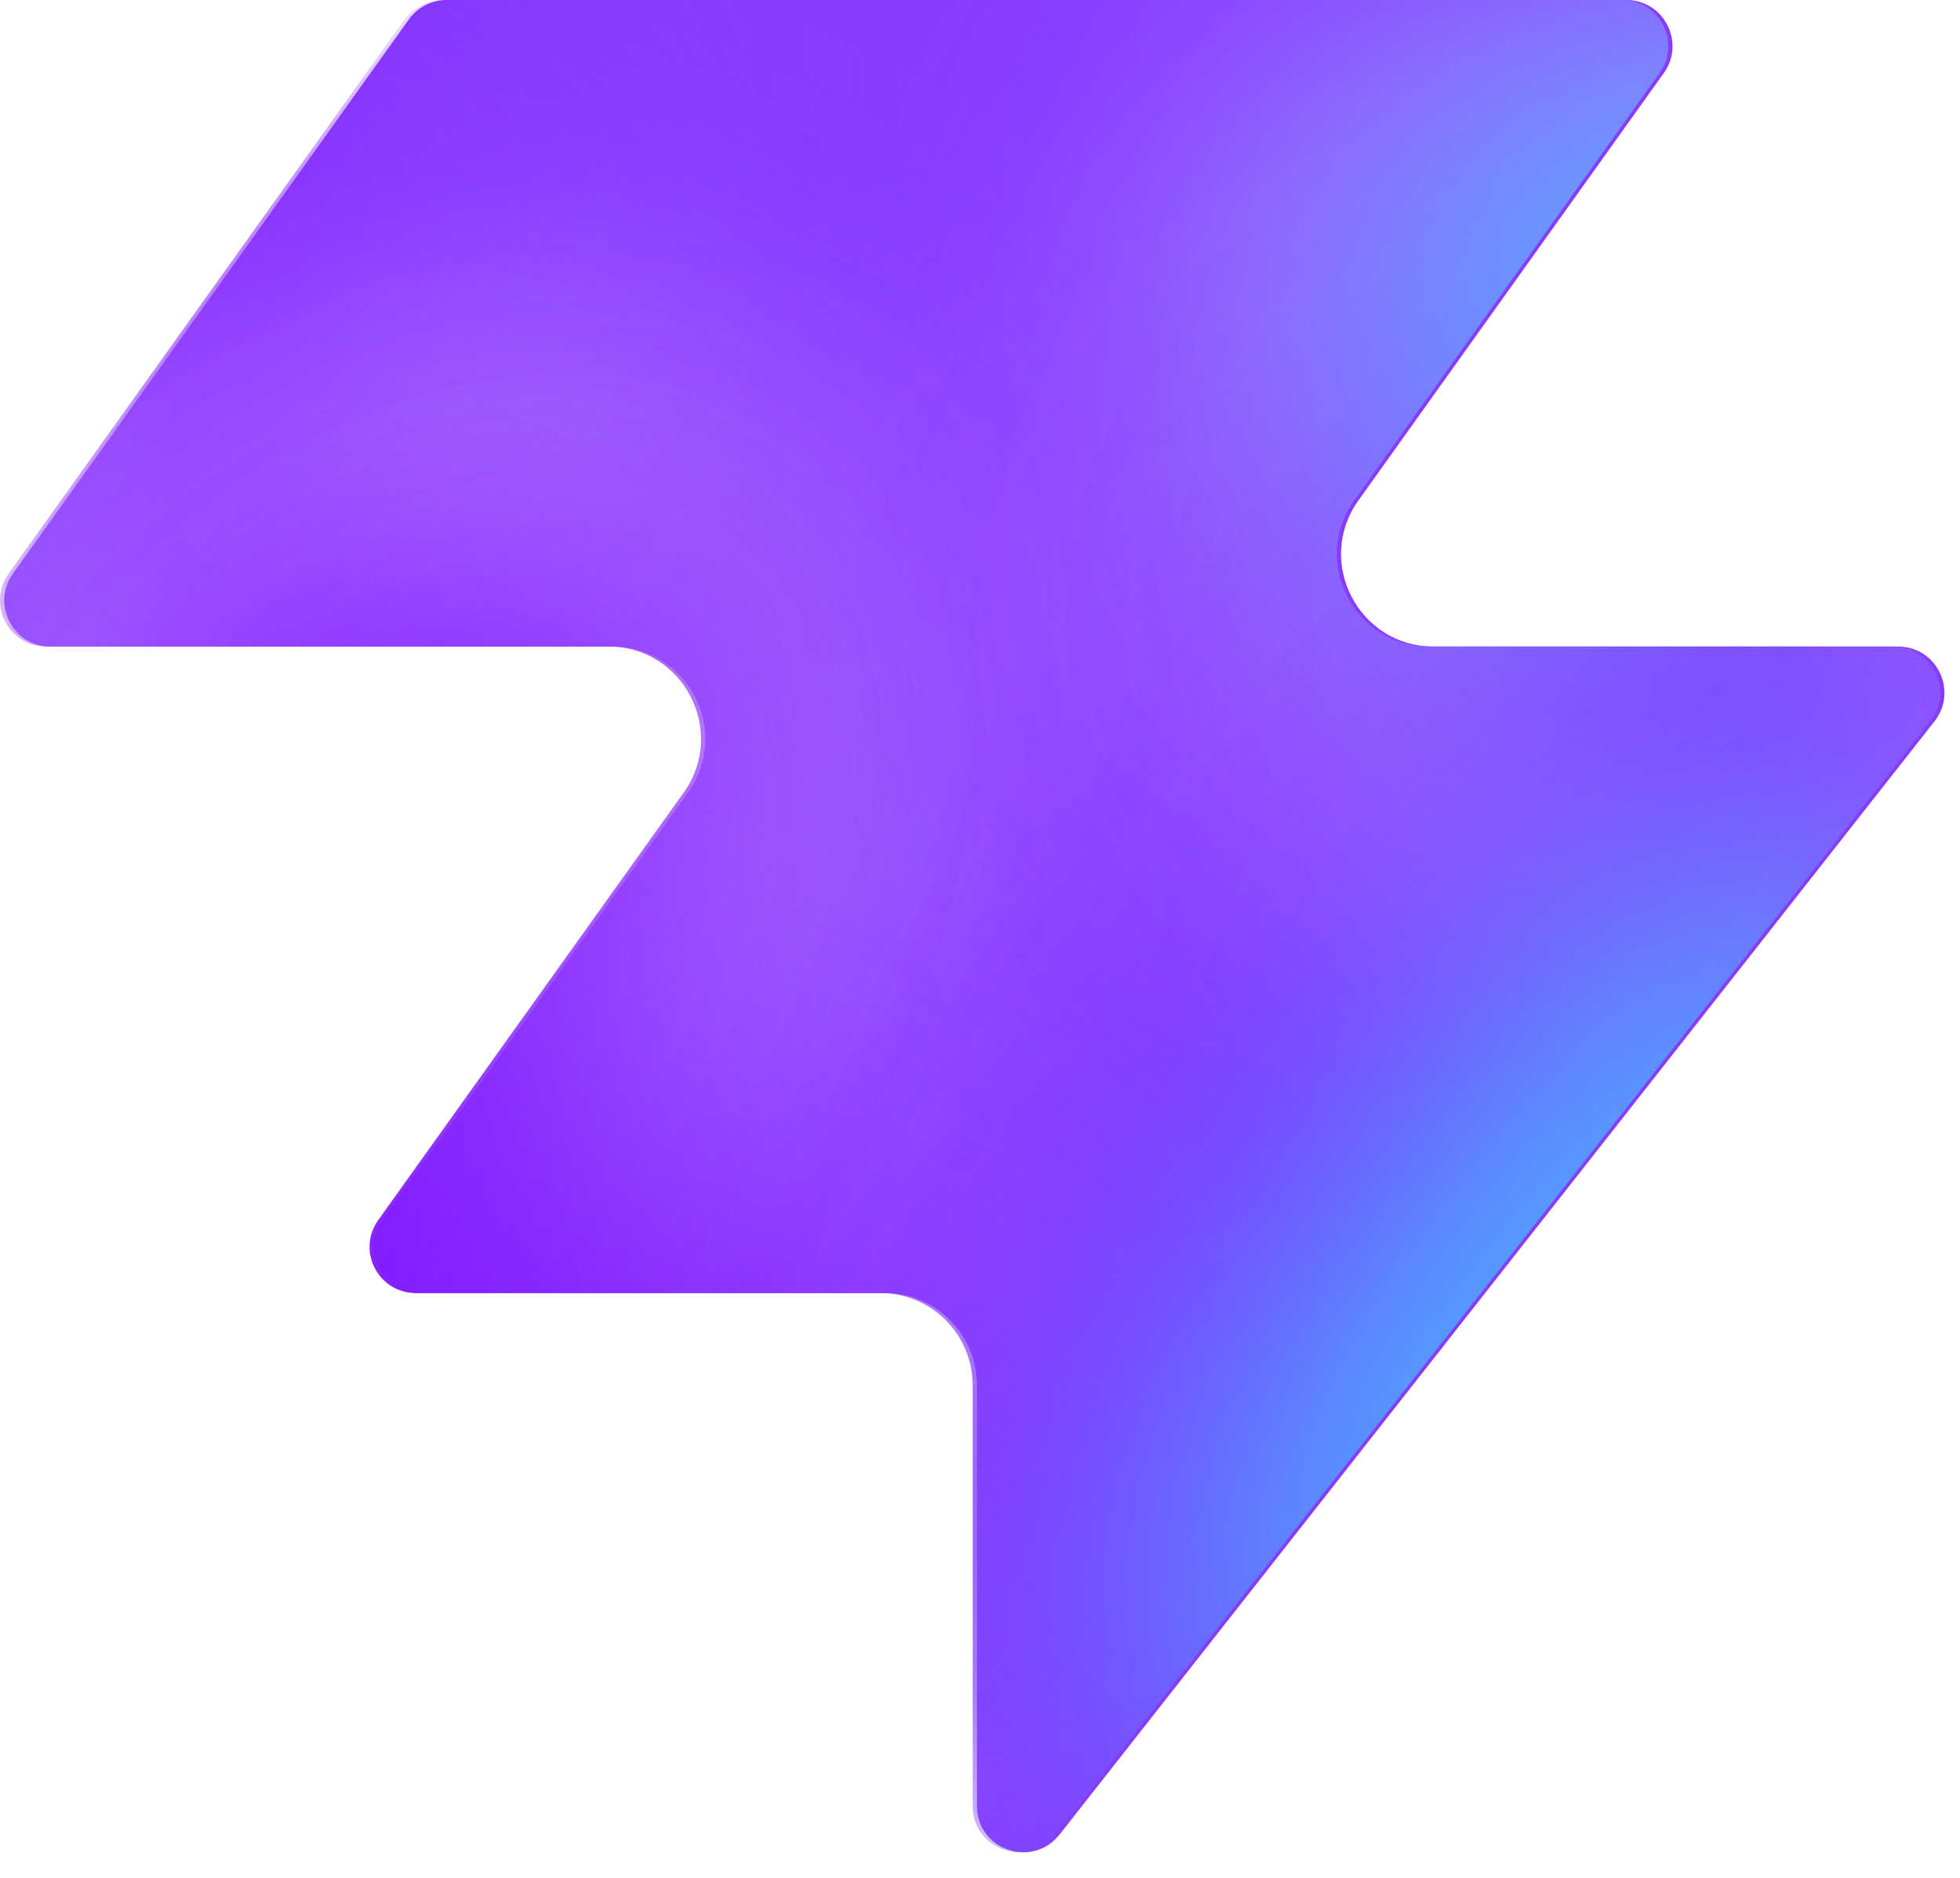
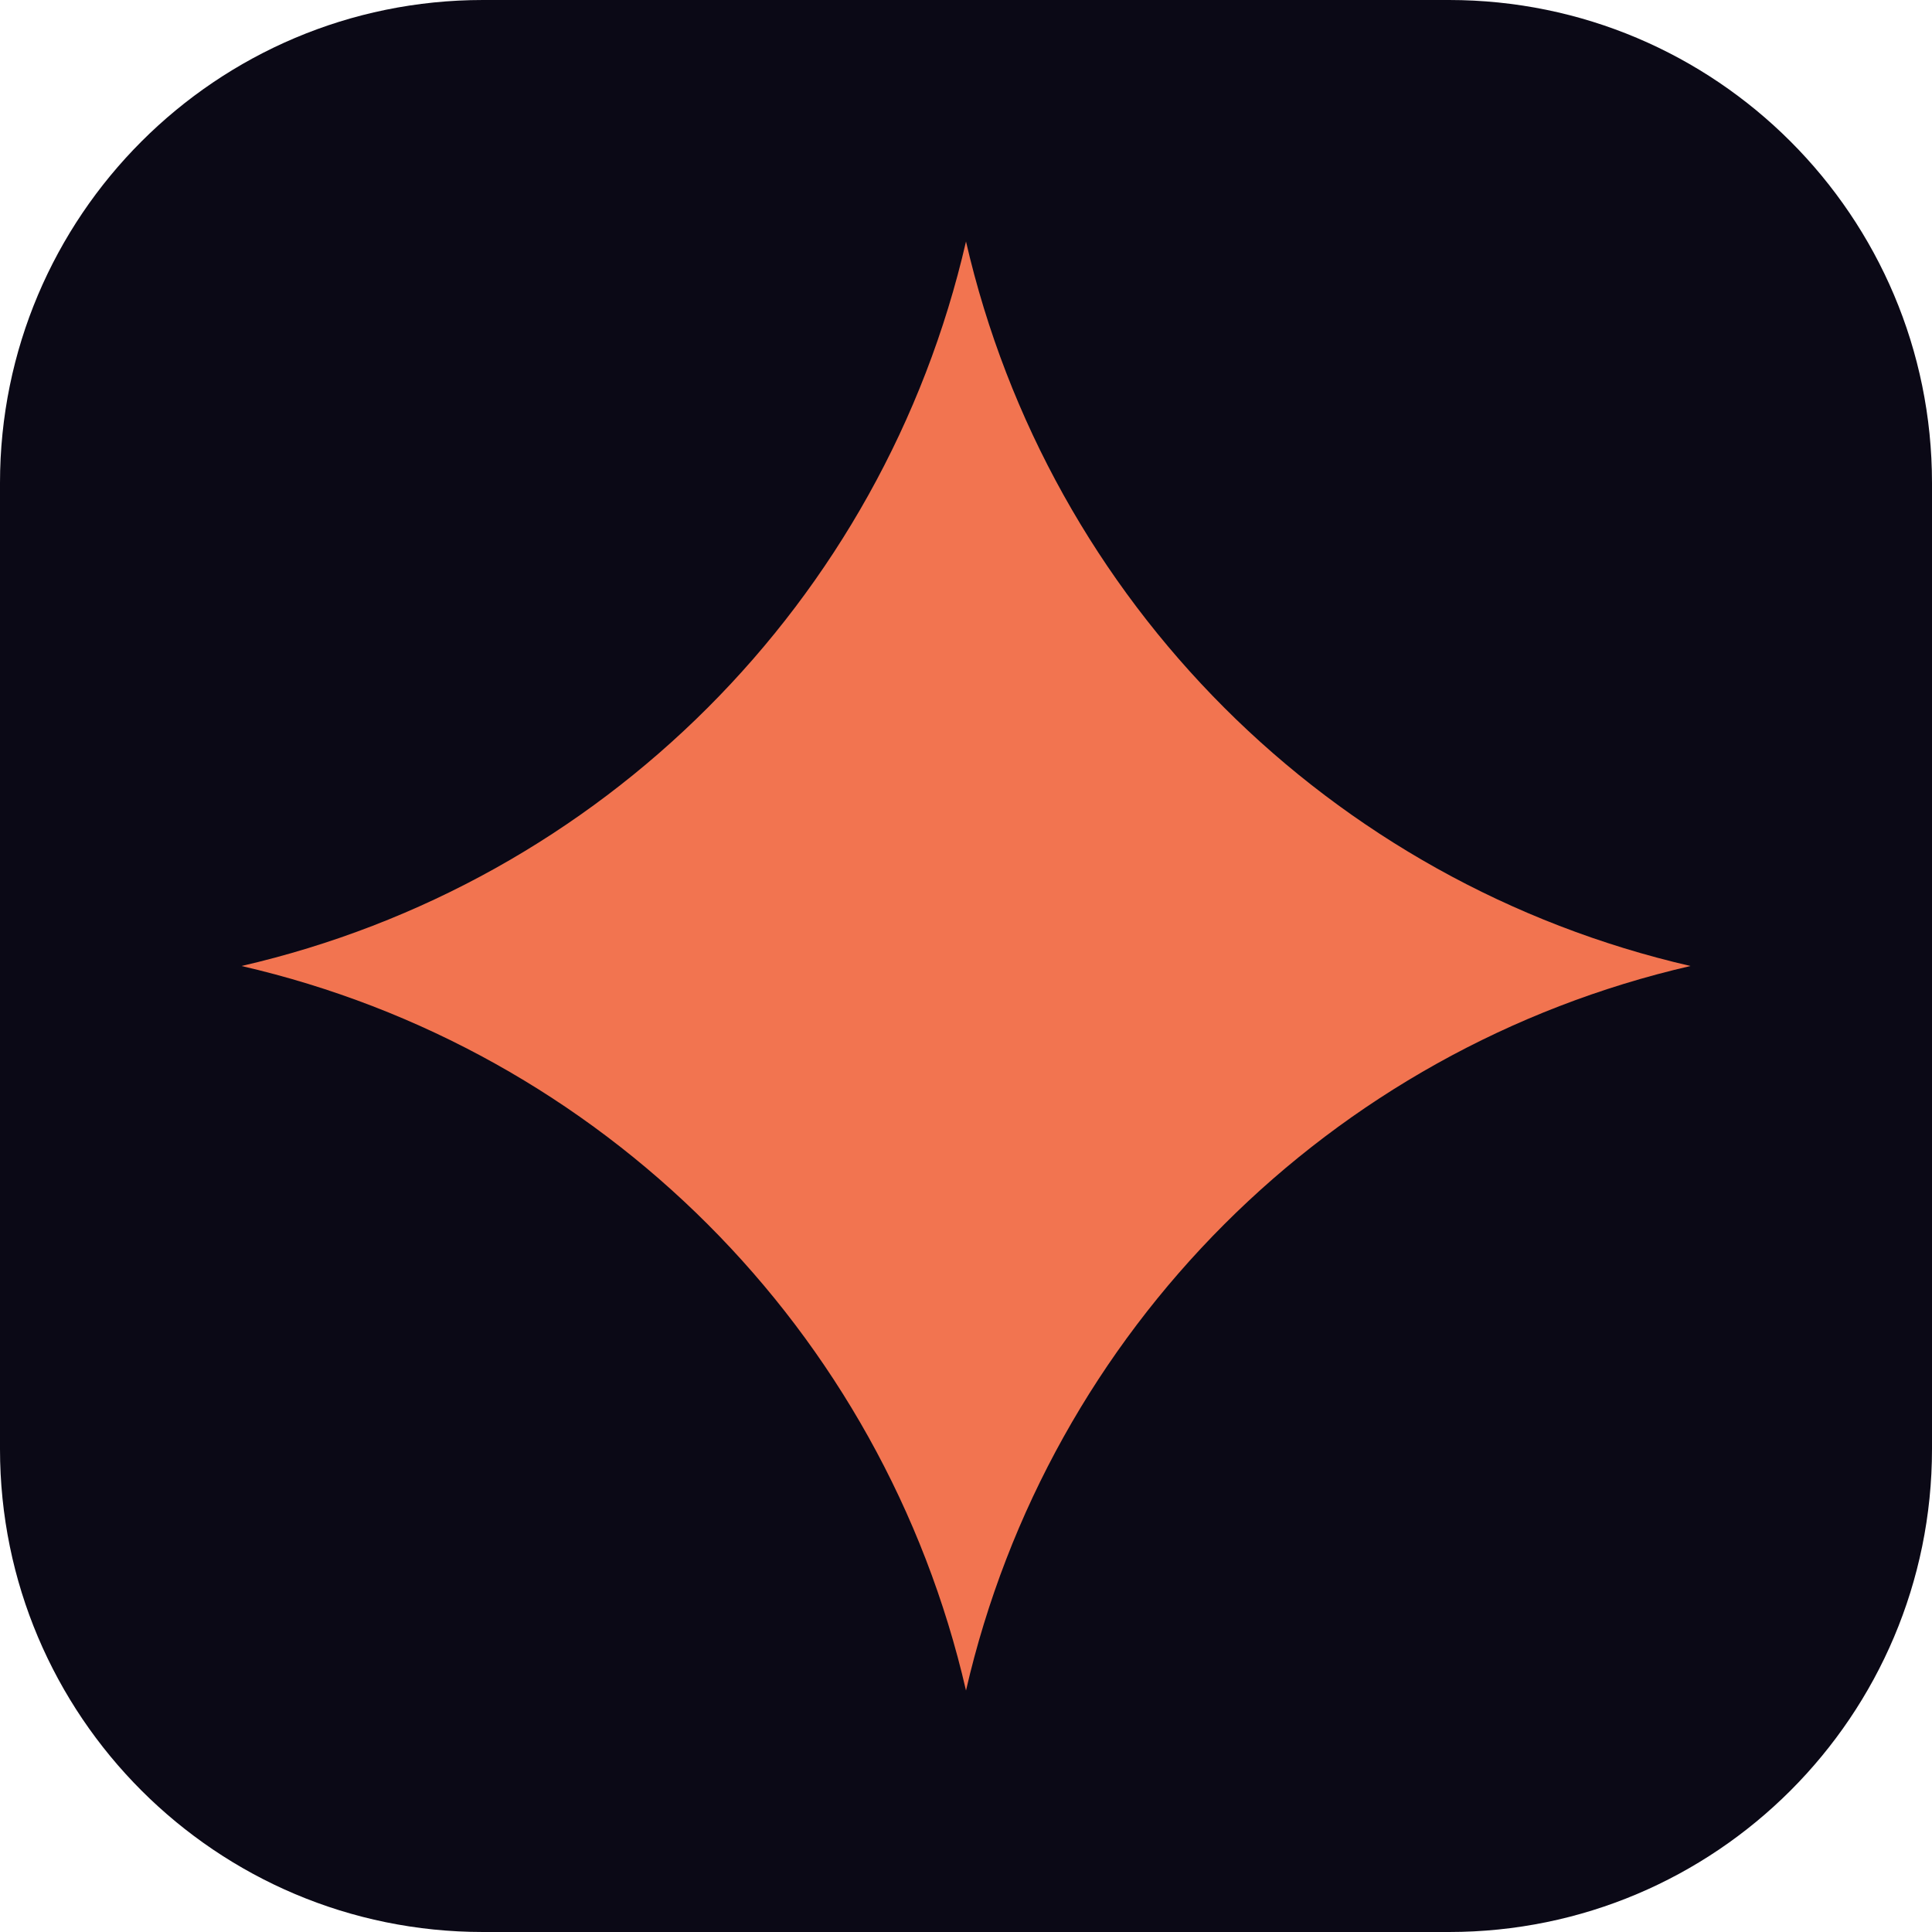
- <svg xmlns="http://www.w3.org/2000/svg" width="48" height="46" fill="none" viewBox="0 0 48 46">
-   <path fill="#863bff" d="M25.946 44.938c-.664.845-2.021.375-2.021-.698V33.937a2.26 2.26 0 0 0-2.262-2.262H10.287c-.92 0-1.456-1.04-.92-1.788l7.48-10.471c1.07-1.497 0-3.578-1.842-3.578H1.237c-.92 0-1.456-1.04-.92-1.788L10.013.474c.214-.297.556-.474.92-.474h28.894c.92 0 1.456 1.04.92 1.788l-7.48 10.471c-1.07 1.498 0 3.579 1.842 3.579h11.377c.943 0 1.473 1.088.89 1.83L25.947 44.94z" style="fill:#863bff;fill:color(display-p3 .525 .23 1);fill-opacity:1" />
-   <mask id="a" width="48" height="46" x="0" y="0" maskUnits="userSpaceOnUse" style="mask-type:alpha">
-     <path fill="#000" d="M25.842 44.938c-.664.844-2.021.375-2.021-.698V33.937a2.26 2.26 0 0 0-2.262-2.262H10.183c-.92 0-1.456-1.04-.92-1.788l7.48-10.471c1.07-1.498 0-3.579-1.842-3.579H1.133c-.92 0-1.456-1.04-.92-1.787L9.91.473c.214-.297.556-.474.92-.474h28.894c.92 0 1.456 1.04.92 1.788l-7.48 10.471c-1.07 1.498 0 3.578 1.842 3.578h11.377c.943 0 1.473 1.088.89 1.832L25.843 44.94z" style="fill:#000;fill-opacity:1" />
-   </mask>
-   <g mask="url(#a)">
-     <g filter="url(#b)">
-       <ellipse cx="5.508" cy="14.704" fill="#ede6ff" rx="5.508" ry="14.704" style="fill:#ede6ff;fill:color(display-p3 .927 .903 1);fill-opacity:1" transform="matrix(.00324 1 1 -.00324 -4.47 31.516)" />
-     </g>
-     <g filter="url(#c)">
-       <ellipse cx="10.399" cy="29.851" fill="#ede6ff" rx="10.399" ry="29.851" style="fill:#ede6ff;fill:color(display-p3 .927 .903 1);fill-opacity:1" transform="matrix(.00324 1 1 -.00324 -39.328 7.883)" />
-     </g>
-     <g filter="url(#d)">
-       <ellipse cx="5.508" cy="30.487" fill="#7e14ff" rx="5.508" ry="30.487" style="fill:#7e14ff;fill:color(display-p3 .492 .077 1);fill-opacity:1" transform="rotate(89.814 -25.913 -14.639)scale(1 -1)" />
-     </g>
-     <g filter="url(#e)">
-       <ellipse cx="5.508" cy="30.599" fill="#7e14ff" rx="5.508" ry="30.599" style="fill:#7e14ff;fill:color(display-p3 .492 .077 1);fill-opacity:1" transform="rotate(89.814 -32.644 -3.334)scale(1 -1)" />
-     </g>
-     <g filter="url(#f)">
-       <ellipse cx="5.508" cy="30.599" fill="#7e14ff" rx="5.508" ry="30.599" style="fill:#7e14ff;fill:color(display-p3 .492 .077 1);fill-opacity:1" transform="matrix(.00324 1 1 -.00324 -34.34 30.47)" />
-     </g>
-     <g filter="url(#g)">
-       <ellipse cx="14.072" cy="22.078" fill="#ede6ff" rx="14.072" ry="22.078" style="fill:#ede6ff;fill:color(display-p3 .927 .903 1);fill-opacity:1" transform="rotate(93.35 24.506 48.493)scale(-1 1)" />
-     </g>
-     <g filter="url(#h)">
-       <ellipse cx="3.47" cy="21.501" fill="#7e14ff" rx="3.47" ry="21.501" style="fill:#7e14ff;fill:color(display-p3 .492 .077 1);fill-opacity:1" transform="rotate(89.009 28.708 47.59)scale(-1 1)" />
-     </g>
-     <g filter="url(#i)">
-       <ellipse cx="3.47" cy="21.501" fill="#7e14ff" rx="3.47" ry="21.501" style="fill:#7e14ff;fill:color(display-p3 .492 .077 1);fill-opacity:1" transform="rotate(89.009 28.708 47.59)scale(-1 1)" />
-     </g>
-     <g filter="url(#j)">
-       <ellipse cx=".387" cy="8.972" fill="#7e14ff" rx="4.407" ry="29.108" style="fill:#7e14ff;fill:color(display-p3 .492 .077 1);fill-opacity:1" transform="rotate(39.51 .387 8.972)" />
-     </g>
-     <g filter="url(#k)">
-       <ellipse cx="47.523" cy="-6.092" fill="#7e14ff" rx="4.407" ry="29.108" style="fill:#7e14ff;fill:color(display-p3 .492 .077 1);fill-opacity:1" transform="rotate(37.892 47.523 -6.092)" />
-     </g>
-     <g filter="url(#l)">
-       <ellipse cx="41.412" cy="6.333" fill="#47bfff" rx="5.971" ry="9.665" style="fill:#47bfff;fill:color(display-p3 .28 .748 1);fill-opacity:1" transform="rotate(37.892 41.412 6.333)" />
-     </g>
-     <g filter="url(#m)">
-       <ellipse cx="-1.879" cy="38.332" fill="#7e14ff" rx="4.407" ry="29.108" style="fill:#7e14ff;fill:color(display-p3 .492 .077 1);fill-opacity:1" transform="rotate(37.892 -1.88 38.332)" />
-     </g>
-     <g filter="url(#n)">
-       <ellipse cx="-1.879" cy="38.332" fill="#7e14ff" rx="4.407" ry="29.108" style="fill:#7e14ff;fill:color(display-p3 .492 .077 1);fill-opacity:1" transform="rotate(37.892 -1.88 38.332)" />
-     </g>
-     <g filter="url(#o)">
-       <ellipse cx="35.651" cy="29.907" fill="#7e14ff" rx="4.407" ry="29.108" style="fill:#7e14ff;fill:color(display-p3 .492 .077 1);fill-opacity:1" transform="rotate(37.892 35.651 29.907)" />
-     </g>
-     <g filter="url(#p)">
-       <ellipse cx="38.418" cy="32.4" fill="#47bfff" rx="5.971" ry="15.297" style="fill:#47bfff;fill:color(display-p3 .28 .748 1);fill-opacity:1" transform="rotate(37.892 38.418 32.4)" />
-     </g>
-   </g>
-   <defs>
-     <filter id="b" width="60.045" height="41.654" x="-19.77" y="16.149" color-interpolation-filters="sRGB" filterUnits="userSpaceOnUse">
-       <feFlood flood-opacity="0" result="BackgroundImageFix" />
-       <feBlend in="SourceGraphic" in2="BackgroundImageFix" result="shape" />
-       <feGaussianBlur result="effect1_foregroundBlur_2002_17158" stdDeviation="7.659" />
-     </filter>
-     <filter id="c" width="90.34" height="51.437" x="-54.613" y="-7.533" color-interpolation-filters="sRGB" filterUnits="userSpaceOnUse">
-       <feFlood flood-opacity="0" result="BackgroundImageFix" />
-       <feBlend in="SourceGraphic" in2="BackgroundImageFix" result="shape" />
-       <feGaussianBlur result="effect1_foregroundBlur_2002_17158" stdDeviation="7.659" />
-     </filter>
-     <filter id="d" width="79.355" height="29.4" x="-49.64" y="2.03" color-interpolation-filters="sRGB" filterUnits="userSpaceOnUse">
-       <feFlood flood-opacity="0" result="BackgroundImageFix" />
-       <feBlend in="SourceGraphic" in2="BackgroundImageFix" result="shape" />
-       <feGaussianBlur result="effect1_foregroundBlur_2002_17158" stdDeviation="4.596" />
-     </filter>
-     <filter id="e" width="79.579" height="29.4" x="-45.045" y="20.029" color-interpolation-filters="sRGB" filterUnits="userSpaceOnUse">
-       <feFlood flood-opacity="0" result="BackgroundImageFix" />
-       <feBlend in="SourceGraphic" in2="BackgroundImageFix" result="shape" />
-       <feGaussianBlur result="effect1_foregroundBlur_2002_17158" stdDeviation="4.596" />
-     </filter>
-     <filter id="f" width="79.579" height="29.4" x="-43.513" y="21.178" color-interpolation-filters="sRGB" filterUnits="userSpaceOnUse">
-       <feFlood flood-opacity="0" result="BackgroundImageFix" />
-       <feBlend in="SourceGraphic" in2="BackgroundImageFix" result="shape" />
-       <feGaussianBlur result="effect1_foregroundBlur_2002_17158" stdDeviation="4.596" />
-     </filter>
-     <filter id="g" width="74.749" height="58.852" x="15.756" y="-17.901" color-interpolation-filters="sRGB" filterUnits="userSpaceOnUse">
-       <feFlood flood-opacity="0" result="BackgroundImageFix" />
-       <feBlend in="SourceGraphic" in2="BackgroundImageFix" result="shape" />
-       <feGaussianBlur result="effect1_foregroundBlur_2002_17158" stdDeviation="7.659" />
-     </filter>
-     <filter id="h" width="61.377" height="25.362" x="23.548" y="2.284" color-interpolation-filters="sRGB" filterUnits="userSpaceOnUse">
-       <feFlood flood-opacity="0" result="BackgroundImageFix" />
-       <feBlend in="SourceGraphic" in2="BackgroundImageFix" result="shape" />
-       <feGaussianBlur result="effect1_foregroundBlur_2002_17158" stdDeviation="4.596" />
-     </filter>
-     <filter id="i" width="61.377" height="25.362" x="23.548" y="2.284" color-interpolation-filters="sRGB" filterUnits="userSpaceOnUse">
-       <feFlood flood-opacity="0" result="BackgroundImageFix" />
-       <feBlend in="SourceGraphic" in2="BackgroundImageFix" result="shape" />
-       <feGaussianBlur result="effect1_foregroundBlur_2002_17158" stdDeviation="4.596" />
-     </filter>
-     <filter id="j" width="56.045" height="63.649" x="-27.636" y="-22.853" color-interpolation-filters="sRGB" filterUnits="userSpaceOnUse">
-       <feFlood flood-opacity="0" result="BackgroundImageFix" />
-       <feBlend in="SourceGraphic" in2="BackgroundImageFix" result="shape" />
-       <feGaussianBlur result="effect1_foregroundBlur_2002_17158" stdDeviation="4.596" />
-     </filter>
-     <filter id="k" width="54.814" height="64.646" x="20.116" y="-38.415" color-interpolation-filters="sRGB" filterUnits="userSpaceOnUse">
-       <feFlood flood-opacity="0" result="BackgroundImageFix" />
-       <feBlend in="SourceGraphic" in2="BackgroundImageFix" result="shape" />
-       <feGaussianBlur result="effect1_foregroundBlur_2002_17158" stdDeviation="4.596" />
-     </filter>
-     <filter id="l" width="33.541" height="35.313" x="24.641" y="-11.323" color-interpolation-filters="sRGB" filterUnits="userSpaceOnUse">
-       <feFlood flood-opacity="0" result="BackgroundImageFix" />
-       <feBlend in="SourceGraphic" in2="BackgroundImageFix" result="shape" />
-       <feGaussianBlur result="effect1_foregroundBlur_2002_17158" stdDeviation="4.596" />
-     </filter>
-     <filter id="m" width="54.814" height="64.646" x="-29.286" y="6.009" color-interpolation-filters="sRGB" filterUnits="userSpaceOnUse">
-       <feFlood flood-opacity="0" result="BackgroundImageFix" />
-       <feBlend in="SourceGraphic" in2="BackgroundImageFix" result="shape" />
-       <feGaussianBlur result="effect1_foregroundBlur_2002_17158" stdDeviation="4.596" />
-     </filter>
-     <filter id="n" width="54.814" height="64.646" x="-29.286" y="6.009" color-interpolation-filters="sRGB" filterUnits="userSpaceOnUse">
-       <feFlood flood-opacity="0" result="BackgroundImageFix" />
-       <feBlend in="SourceGraphic" in2="BackgroundImageFix" result="shape" />
-       <feGaussianBlur result="effect1_foregroundBlur_2002_17158" stdDeviation="4.596" />
-     </filter>
-     <filter id="o" width="54.814" height="64.646" x="8.244" y="-2.416" color-interpolation-filters="sRGB" filterUnits="userSpaceOnUse">
-       <feFlood flood-opacity="0" result="BackgroundImageFix" />
-       <feBlend in="SourceGraphic" in2="BackgroundImageFix" result="shape" />
-       <feGaussianBlur result="effect1_foregroundBlur_2002_17158" stdDeviation="4.596" />
-     </filter>
-     <filter id="p" width="39.409" height="43.623" x="18.713" y="10.588" color-interpolation-filters="sRGB" filterUnits="userSpaceOnUse">
-       <feFlood flood-opacity="0" result="BackgroundImageFix" />
-       <feBlend in="SourceGraphic" in2="BackgroundImageFix" result="shape" />
-       <feGaussianBlur result="effect1_foregroundBlur_2002_17158" stdDeviation="4.596" />
-     </filter>
-   </defs>
+ <svg xmlns="http://www.w3.org/2000/svg" width="32" height="32" viewBox="0 0 32 32">
+   <rect width="32" height="32" rx="8" fill="#0b0916" />
+   <path fill="#f27450" d="M16 4A16 16 0 0 0 28 16A16 16 0 0 0 16 28A16 16 0 0 0 4 16A16 16 0 0 0 16 4Z" />
</svg>
